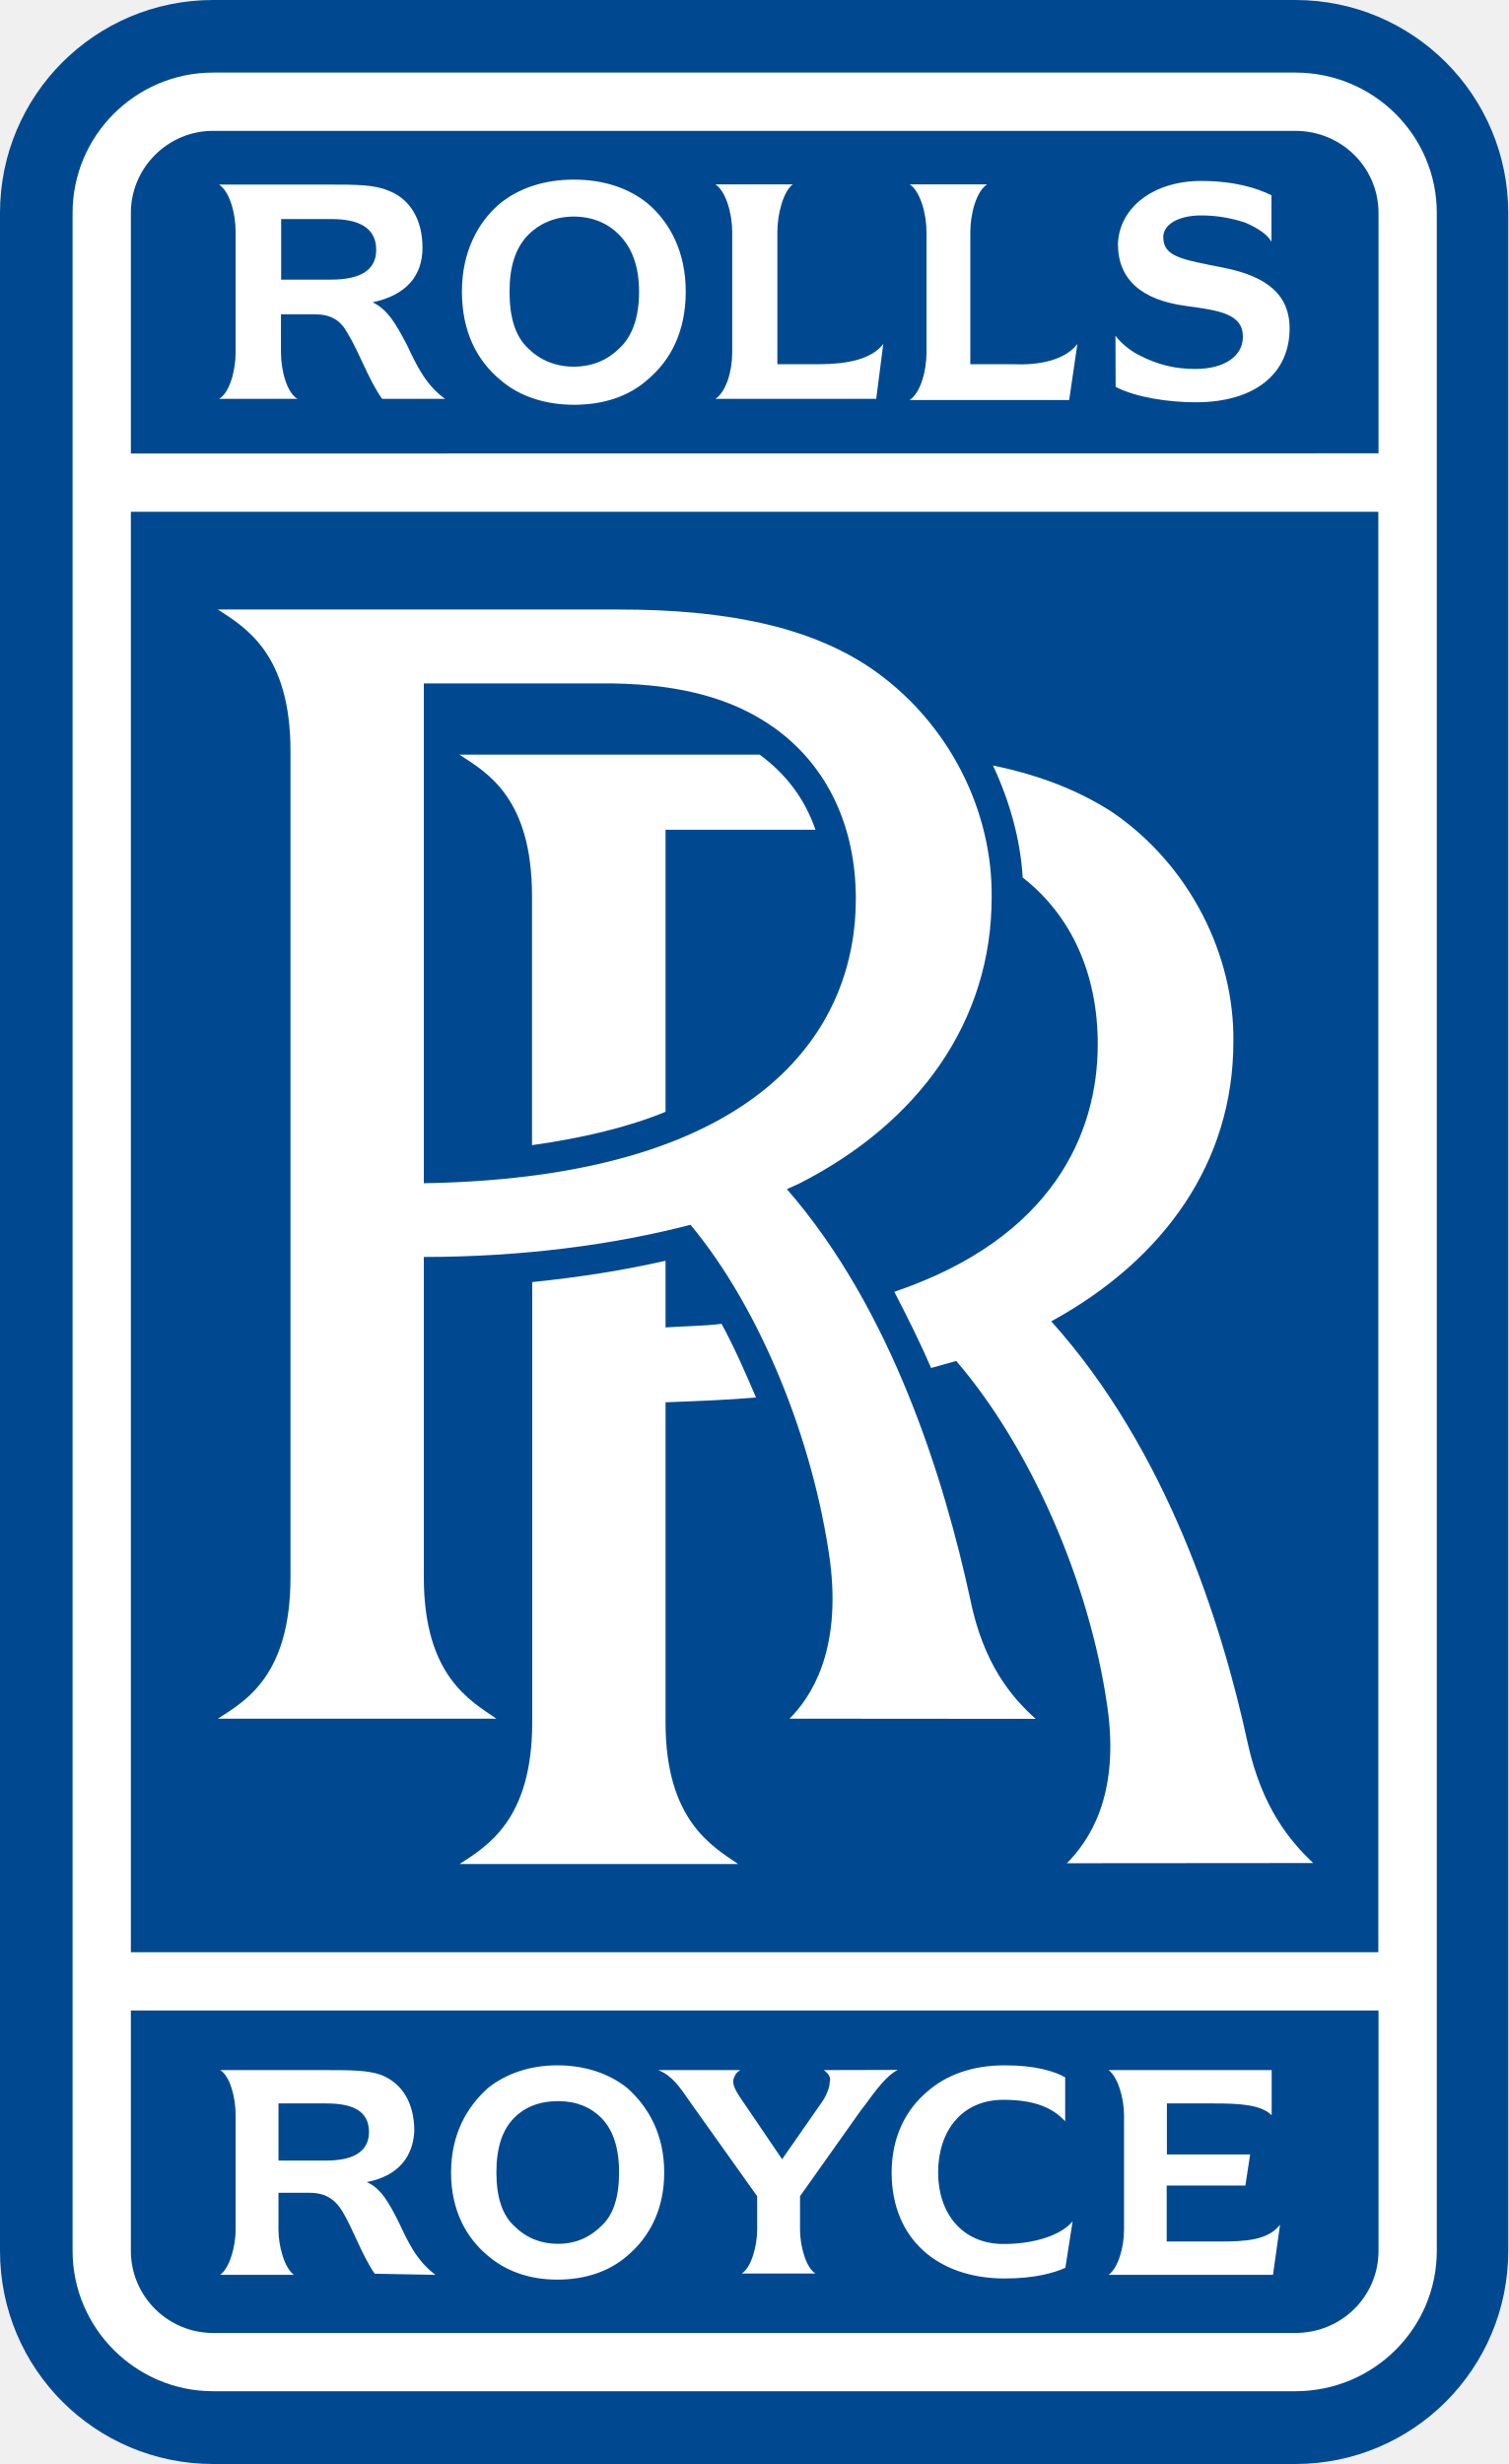
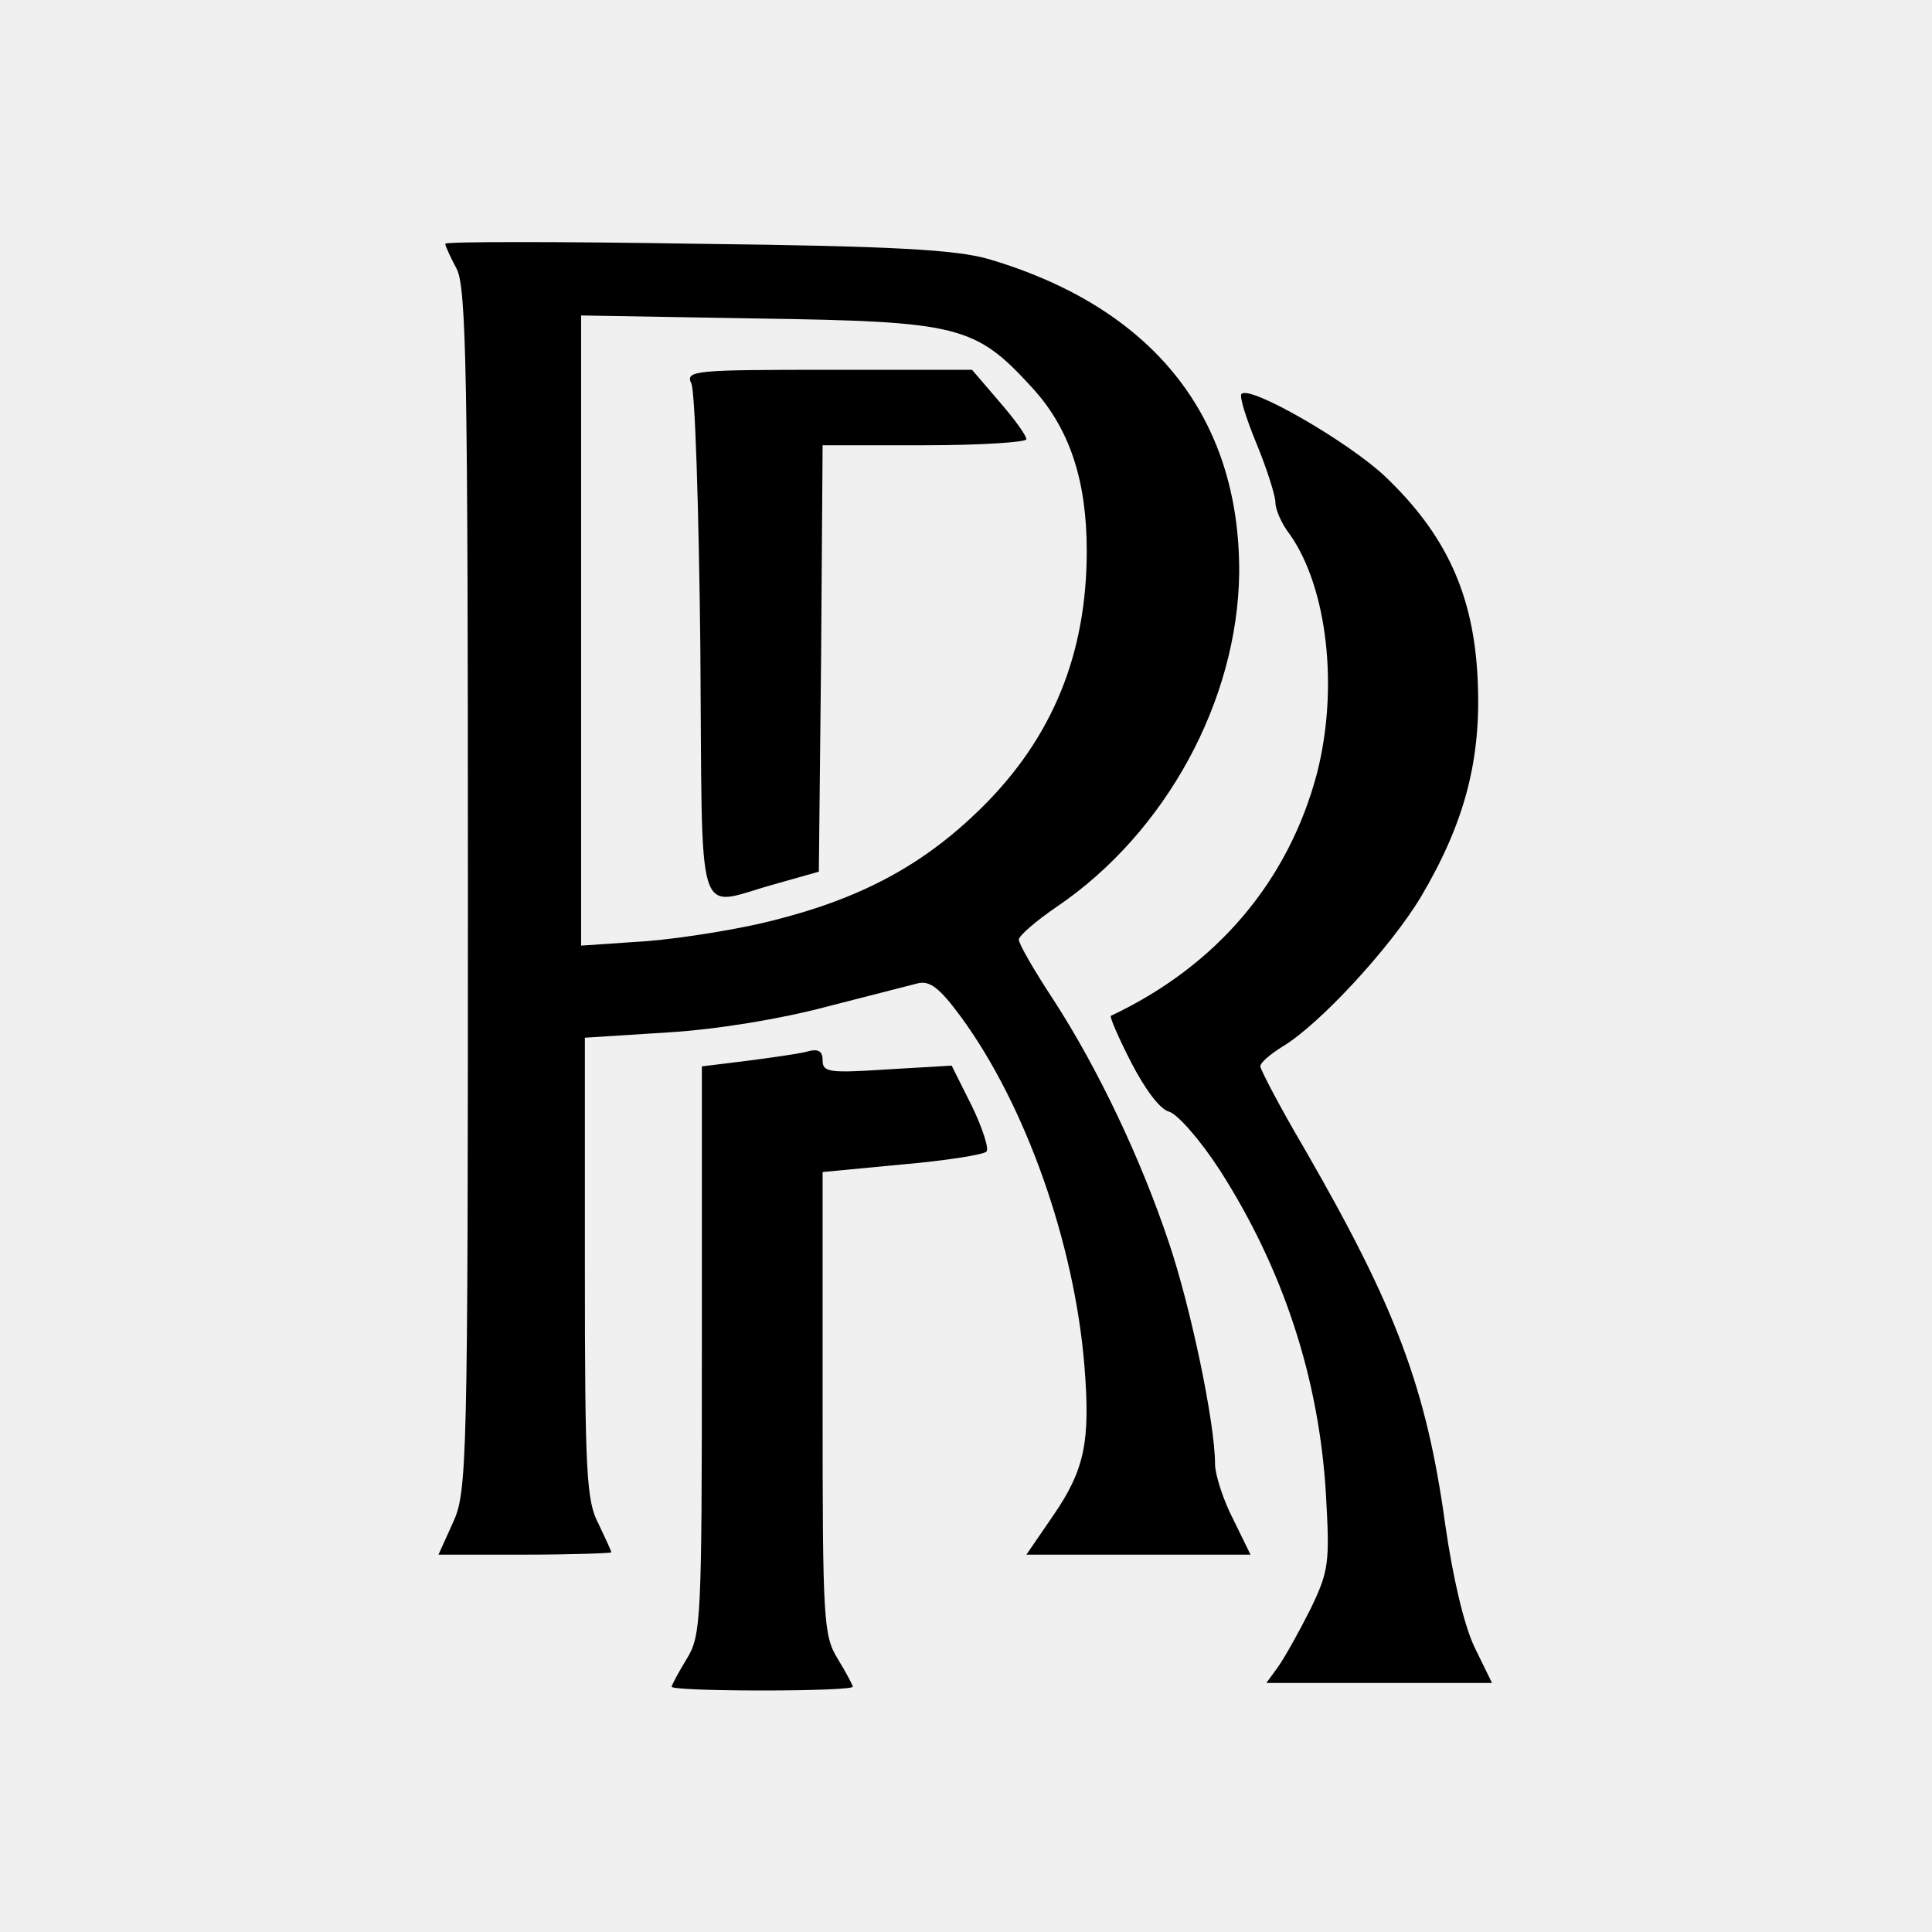
- <svg xmlns="http://www.w3.org/2000/svg" enable-background="new 0 0 791.8 1293.6" viewBox="0 0 791.8 1293.6">
-   <path d="m38.1 111.8c0-40.6 33.1-73.7 73.8-73.7h568.1c41.2 0 74.3 33.1 74.3 73.7v1069.9c0 40.6-33.1 73.7-74.3 73.7h-568.1c-40.6 0-73.8-33.1-73.8-73.7z" fill="#fff" />
-   <path d="m68.7 238.1v-126.3c0-23.7 19.4-43.1 43.1-43.1h568.2c24.4 0 43.7 19.4 43.7 43.1v126.2zm0 30.6h654.9v756.2h-654.9z" fill="#004990" />
-   <path d="m585.6 176.2c2.5 3.7 8.1 8.1 11.9 10 10.6 5.6 20 7.5 30 7.5 15.6 0 25-6.9 25-16.9 0-11.9-11.9-13.8-30-16.2-23.1-3.1-35.6-13.8-35.6-32.5.6-18.7 18.1-33.1 43.7-33.1 17.5 0 29.4 3.8 36.9 7.5v24.4c-2.5-4.4-8.1-7.5-13.7-10-7.5-2.5-15.3-3.8-23.1-3.8-12.5 0-20 5-20 11.3 0 10.6 10 11.8 31.9 16.2s35 13.8 34.4 33.1c-.6 22.5-18.1 37.5-49.4 37.5-13.8 0-31.2-2.5-41.9-8.1zm-388.1-45c0 11.3-9.4 15.6-23.7 15.6h-26.2v-31.8h26.2c14.3 0 23.7 4.3 23.7 16.2m16.2 50c-5.6-10.6-10-18.7-18.1-22.5 17.5-3.7 26.2-13.7 26.2-28.7 0-14.4-6.3-25.6-18.1-30-7.5-3.1-16.9-3.1-31.3-3.1h-57.4c5.6 3.7 8.7 15 8.7 25v63.1c0 9.4-3.1 21.2-8.7 24.4h41.2c-5.6-3.1-8.7-15-8.7-24.4v-20h17.5c8.8 0 13.8 3.1 17.5 10 6.2 10 10.6 23.7 18.1 34.4h33.1c-9.9-6.9-15-17.5-20-28.2zm87.6 31.3c15.6 0 28.8-4.4 38.7-13.2 11.9-10 20-25 20-46.2 0-20.6-8.1-36.2-20-46.3-10-8.1-23.1-12.5-38.7-12.5s-28.7 4.4-38.8 12.5c-11.8 10-20 25.7-20 46.3 0 21.2 8.1 36.3 20 46.2 10 8.8 23.8 13.2 38.8 13.2m-23.8-29.4c-6.9-6.3-10-16.2-10-30 0-13.1 3.1-23.1 10-30 5.6-5.6 13.7-9.4 23.7-9.4s18.1 3.7 23.7 9.4c6.9 6.9 10.6 16.8 10.6 30 0 13.8-3.7 23.8-10.6 30-5.6 5.6-13.7 9.4-23.7 9.4-9.9 0-18.1-3.8-23.7-9.4zm186.2-2.5c-6.3 8.2-19.4 10.6-33.7 10.6h-21.9v-69.4c0-9.4 3.1-21.3 8.1-25h-40.6c5.6 3.7 8.8 15.6 8.8 25v63.2c0 10-3.2 20.6-8.8 24.4h84.4zm101.9 0c-6.3 8.2-19.4 11.3-33.7 10.6h-22.5v-69.4c0-9.4 3.1-21.3 8.8-25h-40.6c5.6 3.7 8.8 15.6 8.8 25v63.2c0 10-3.2 21.2-8.8 25h83.7z" fill="#fff" />
-   <path d="m791.8 111.8c0-61.8-50-111.8-111.8-111.8h-568.1c-61.9 0-111.9 50-111.9 111.8v1069.9c0 61.9 50 111.9 111.9 111.9h568.1c61.8 0 111.8-50 111.8-111.9zm-753.7 0c0-40.6 33.1-73.7 73.8-73.7h568.1c41.2 0 74.3 33.1 74.3 73.7v1069.9c0 40.6-33.1 73.7-74.3 73.7h-568.1c-40.6 0-73.8-33.1-73.8-73.7z" fill="#004990" />
-   <path d="m68.7 1055.5v126.2c0 23.8 19.4 43.1 43.1 43.1h568.2c24.4 0 43.7-19.3 43.7-43.1v-126.2z" fill="#004990" />
-   <g fill="#fff">
-     <path d="m349.4 904.3v-168.1c16.2-.6 31.9-1.2 47.5-2.5-5.6-13.1-11.3-26.2-18.1-38.7-9.4 1.2-19.3 1.2-29.4 1.9v-35c-21.9 5-45.6 8.7-70 11.2v231.2c0 51.2-23.8 65-38.1 74.3h146.2c-13.7-9.3-38.1-23.1-38.1-74.3m340 73.8c-11.9-11.3-26.9-28.8-34.4-63.1-13.7-63.2-42.5-153.8-103.1-221.3 59.4-32.5 95.6-83.7 95.6-146.8.6-45-22.5-92.5-63.7-120.6-17.5-11.3-38.1-19.4-62.5-24.4 8.8 18.8 14.4 38.8 15.6 58.8 25.6 20 39.4 50.6 39.4 87.5 0 46.9-23.7 101.8-106.8 130 6.8 13.1 13.7 26.9 19.3 40 4.4-1.2 8.8-2.5 13.2-3.7 38.7 45 69.9 115.6 79.3 181.2 6.9 47.5-10 71.2-21.2 82.5z" />
-     <path d="m222.5 621.2v-262.4h99.3c36.3.6 63.2 8.1 84.4 23.1 28.1 20 43.1 51.9 43.1 90 .1 64.3-44.3 146.2-226.8 149.3m321.2 281.2c-12.5-11.2-27.5-28.7-34.4-63.1-13.7-63.1-41.2-151.9-96.2-215 2.5-1.2 4.4-1.9 6.8-3.1 62.5-31.9 100.7-85 100.7-150 .6-45.6-22.5-92.5-63.7-120.6-32.5-21.9-76.3-30.6-131.9-30.6h-210.6c14.4 9.4 38.1 23.1 38.1 74.3v433.7c0 51.8-23.7 65-38.1 74.3h146.2c-13.7-9.4-38.1-22.5-38.1-74.3v-168.1c51.2 0 99.3-6.3 140-16.9 36.9 44.4 64.4 113.1 73.2 176.2 6.2 47.6-10 71.9-21.2 83.1z" />
-     <path d="m349.4 583.7v-148.1h78.7c-5.6-16.3-15.6-29.4-29.3-39.4h-157.6c14.4 9.4 38.1 22.5 38.1 74.4v130.6c26.3-3.7 50.1-9.3 70.1-17.5m143.1 556.9c0 21.2 12.5 37.5 34.4 37.5 15.6 0 30-4.4 36.2-11.9l-3.8 24.4c-5.6 2.5-15.6 5.6-31.8 5.6-35 0-59.4-20.6-59.4-55.6 0-18.7 7.5-33.1 18.7-42.5 10-8.8 23.7-13.8 40.6-13.8 16.2 0 26.2 3.1 31.8 6.3v23.1c-6.8-7.5-16.8-11.3-32.5-11.3-21.7 0-34.2 16.3-34.2 38.2m-298.8-21.3c0 10.6-8.7 15-22.5 15h-25v-30h25c13.8 0 22.5 3.8 22.5 15m15.7 47.5c-5-10-9.4-18.1-16.9-21.2 16.3-3.1 24.4-13.1 25-26.9 0-14.4-6.2-25-17.5-29.4-6.9-2.5-16.2-2.5-30-2.5h-54.4c5 3.1 8.1 13.8 8.1 23.7v60.1c0 8.7-3.1 20-8.1 23.7h38.7c-5-3.7-8.1-15-8.1-23.7v-19.4h16.2c8.8 0 13.7 3.7 17.5 10 5.6 9.4 10 22.5 16.8 32.5l31.9.6c-9.9-7.5-14.2-16.9-19.2-27.5zm83.1 30c15 0 27.5-4.4 36.8-12.5 11.2-9.4 19.4-23.8 19.4-43.7 0-20-8.2-34.4-19.4-44.4-9.4-7.5-21.9-11.9-36.8-11.9-14.4 0-26.9 4.4-36.3 11.9-11.2 10-19.4 24.4-19.4 44.4s8.1 34.4 19.4 43.7c9.4 8.1 21.9 12.5 36.3 12.5m-22.5-28.1c-6.2-5.7-9.4-15-9.4-28.1s3.1-22.5 9.4-28.8c5.6-5.6 13.1-8.7 23.1-8.7 9.4 0 16.9 3.1 22.5 8.7 6.2 6.3 9.4 15.6 9.4 28.8 0 13.1-3.1 22.5-9.4 28.1-5.6 5.6-13.1 9.3-22.5 9.3-10 0-17.5-3.7-23.1-9.3zm162.5-81.9c2.5 1.9 3.8 3.8 3.1 6.2 0 2.5-1.3 6.3-3.7 10l-21.3 30.6-21.2-31.2c-2.5-3.7-5-7.5-4.4-10.6.6-1.9 1.3-3.7 3.7-5h-43.1c7.5 3.1 11.2 8.8 16.8 16.9l35.1 49.3v17.5c0 8.7-3.1 20-8.1 23.1h38.7c-5-3.1-8.1-14.4-8.1-23.1v-17.5l31.9-45c5-6.2 11.9-17.5 19.4-21.3zm207.5 90h-27.5v-29.4h41.3l2.5-16.3h-43.7v-26.8h24.4c13.8 0 25 .6 30.6 6.2v-23.7h-85.6c5 3.8 8.1 15 8.1 23.7v60.1c0 9.3-3.1 20-8.1 23.7h86.3l3.7-26.3c-6.4 8.2-18.2 8.8-32 8.8" />
+ <svg xmlns="http://www.w3.org/2000/svg" version="1.1" width="256px" height="256px" viewBox="0 0 256 256" preserveAspectRatio="xMidYMid meet">
+   <g fill="#000000">
+     <path d="M89 223.5 c0 -0.2 0.9 -1.9 2 -3.7 1.9 -3.1 2 -5.1 2 -40.9 l0 -37.6 5.7 -0.7 c3.1 -0.4 6.7 -0.9 8 -1.2 1.7 -0.5 2.3 -0.2 2.3 1.1 0 1.6 0.9 1.7 8.6 1.2 l8.5 -0.5 2.7 5.4 c1.4 2.9 2.3 5.7 1.9 6 -0.4 0.4 -5.4 1.2 -11.2 1.7 l-10.5 1 0 30.6 c0 28.8 0.1 30.8 2 33.9 1.1 1.8 2 3.5 2 3.7 0 0.3 -5.4 0.5 -12 0.5 -6.6 0 -12 -0.2 -12 -0.5z" />
+     <path d="M169.4 220.8 c0.9 -1.3 2.8 -4.7 4.3 -7.7 2.4 -5 2.5 -6.1 2 -15 -0.9 -15.5 -5.7 -30 -14.1 -43.1 -2.6 -4 -5.6 -7.4 -6.7 -7.7 -1.2 -0.3 -3.2 -3 -5 -6.5 -1.7 -3.3 -2.9 -6.1 -2.7 -6.2 14 -6.6 23.5 -17.8 27.3 -32.1 2.9 -11.3 1.4 -24.6 -3.6 -31.7 -1.1 -1.4 -1.9 -3.3 -1.9 -4.2 0 -0.9 -1.1 -4.4 -2.5 -7.8 -1.4 -3.4 -2.3 -6.3 -2 -6.6 1.1 -1.2 14.1 6.3 19 10.9 8.1 7.7 11.8 15.7 12.3 27 0.5 10.5 -1.7 18.9 -7.5 28.7 -4 6.7 -13.5 17 -18.4 19.9 -1.6 1 -2.9 2.1 -2.9 2.6 0 0.4 2.6 5.4 5.9 11 12.1 21 16.1 31.6 18.6 49.7 1 7 2.5 13.4 3.9 16.3 l2.3 4.7 -15 0 -14.9 0 1.6 -2.2z" />
+     <path d="M60 201.8 c1.9 -4.1 2 -7.4 2 -83.8 0 -68.6 -0.2 -79.9 -1.5 -82.4 -0.8 -1.5 -1.5 -3 -1.5 -3.3 0 -0.3 15 -0.3 33.3 0 26.2 0.3 34.3 0.8 38.6 2 21.8 6.4 33.4 20.9 33.3 41.6 -0.2 16.9 -9.7 34.4 -24.1 44.2 -2.8 1.9 -5.1 3.9 -5.1 4.4 0 0.6 2.1 4.2 4.6 8 5.9 9.1 11.6 21.1 15.3 32.2 2.9 8.6 6.1 23.9 6.1 29.3 0 1.4 1.1 4.8 2.4 7.3 l2.3 4.7 -14.9 0 -14.8 0 3.5 -5.1 c4.2 -6.1 5 -9.8 4.2 -19.8 -1.3 -16.3 -7.8 -34.7 -16.4 -46.4 -2.8 -3.8 -4.1 -4.8 -5.7 -4.4 -1.2 0.3 -6.6 1.7 -12.1 3.1 -6 1.6 -14.4 3 -21 3.4 l-11 0.7 0 30.5 c0 27.1 0.2 30.9 1.8 33.9 0.9 1.9 1.7 3.6 1.7 3.8 0 0.1 -5.2 0.3 -11.5 0.3 l-11.4 0 1.9 -4.2z m42.3 -79.8 c12 -3 20.2 -7.5 27.8 -15 9.4 -9.3 13.9 -20.4 13.9 -34 0 -9.4 -2.3 -16.3 -7.3 -21.7 -7.5 -8.2 -9.7 -8.7 -36.4 -9.1 l-23.3 -0.4 0 41.8 0 41.7 8.8 -0.6 c4.8 -0.4 12.2 -1.6 16.5 -2.7z" />
+     <path d="M92.8 85.8 c-0.2 -18.3 -0.7 -34.1 -1.2 -35 -0.8 -1.7 0.4 -1.8 18.2 -1.8 l19 0 3.6 4.2 c2 2.3 3.6 4.5 3.6 5 0 0.4 -6.1 0.8 -13.5 0.8 l-13.5 0 -0.2 28.2 -0.3 28.3 -6 1.7 c-10.5 2.9 -9.4 6.3 -9.7 -31.4z" />
  </g>
</svg>
